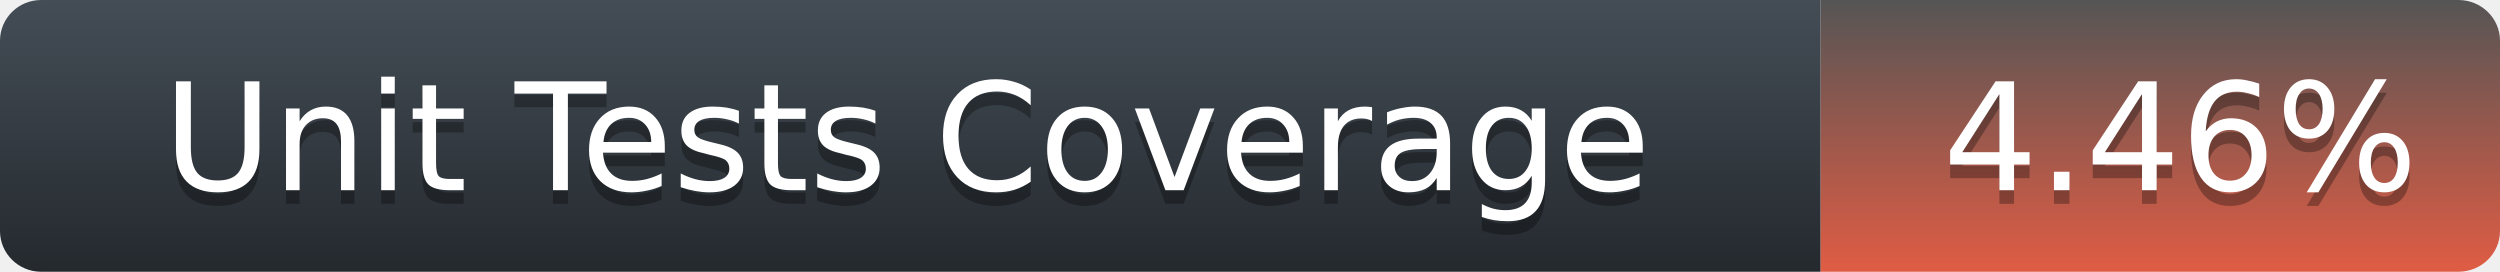
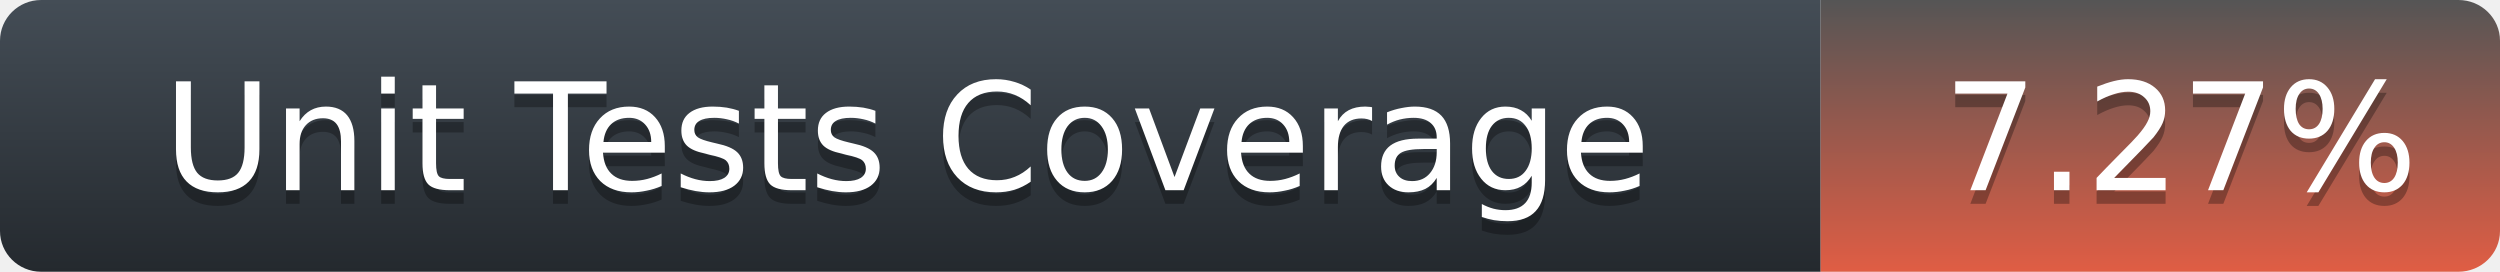
<svg xmlns="http://www.w3.org/2000/svg" width="184" height="20">
  <defs>
    <linearGradient id="title-fill" x1="50%" y1="0%" x2="50%" y2="100%">
      <stop stop-color="#444D56" offset="0%" />
      <stop stop-color="#24292E" offset="100%" />
    </linearGradient>
    <linearGradient id="coverage-fill" x1="50%" y1="0%" x2="50%" y2="100%">
      <stop stop-color="#555" offset="0%" />
-       <stop stop-color="#e05c44" offset="100%" />
+       <stop stop-color="#e05d44" offset="100%" />
    </linearGradient>
  </defs>
  <g fill="none" fill-rule="evenodd">
    <g font-family="'DejaVu Sans',Verdana,Geneva,sans-serif" font-size="11">
      <path d="M0,3 C0,1.343 1.355,0 3.027,0 L134,0 L134,20 L3.027,20 C1.355,20 0,18.657 0,17 L0,3 Z" fill="url(#title-fill)" fill-rule="nonzero" />
      <text fill="#010101" fill-opacity=".3">
        <tspan x="12" y="15" aria-hidden="true">Unit Tests Coverage</tspan>
      </text>
      <text fill="#FFFFFF">
        <tspan x="12" y="14">Unit Tests Coverage</tspan>
      </text>
    </g>
    <g transform="translate(134)" font-family="'DejaVu Sans',Verdana,Geneva,sans-serif" font-size="11">
      <path d="M0 0h46.939C48.629 0 50 1.343 50 3v14c0 1.657-1.37 3-3.061 3H0V0z" fill="url(#coverage-fill)" fill-rule="nonzero" />
      <text fill="#010101" fill-opacity=".3" aria-hidden="true">
-         <tspan x="9" y="15">4.46%</tspan>
+         <tspan x="9" y="15">7.27%</tspan>
      </text>
      <text fill="#FFFFFF">
-         <tspan x="9" y="14">4.46%</tspan>
+         <tspan x="9" y="14">7.27%</tspan>
      </text>
    </g>
  </g>
</svg>
